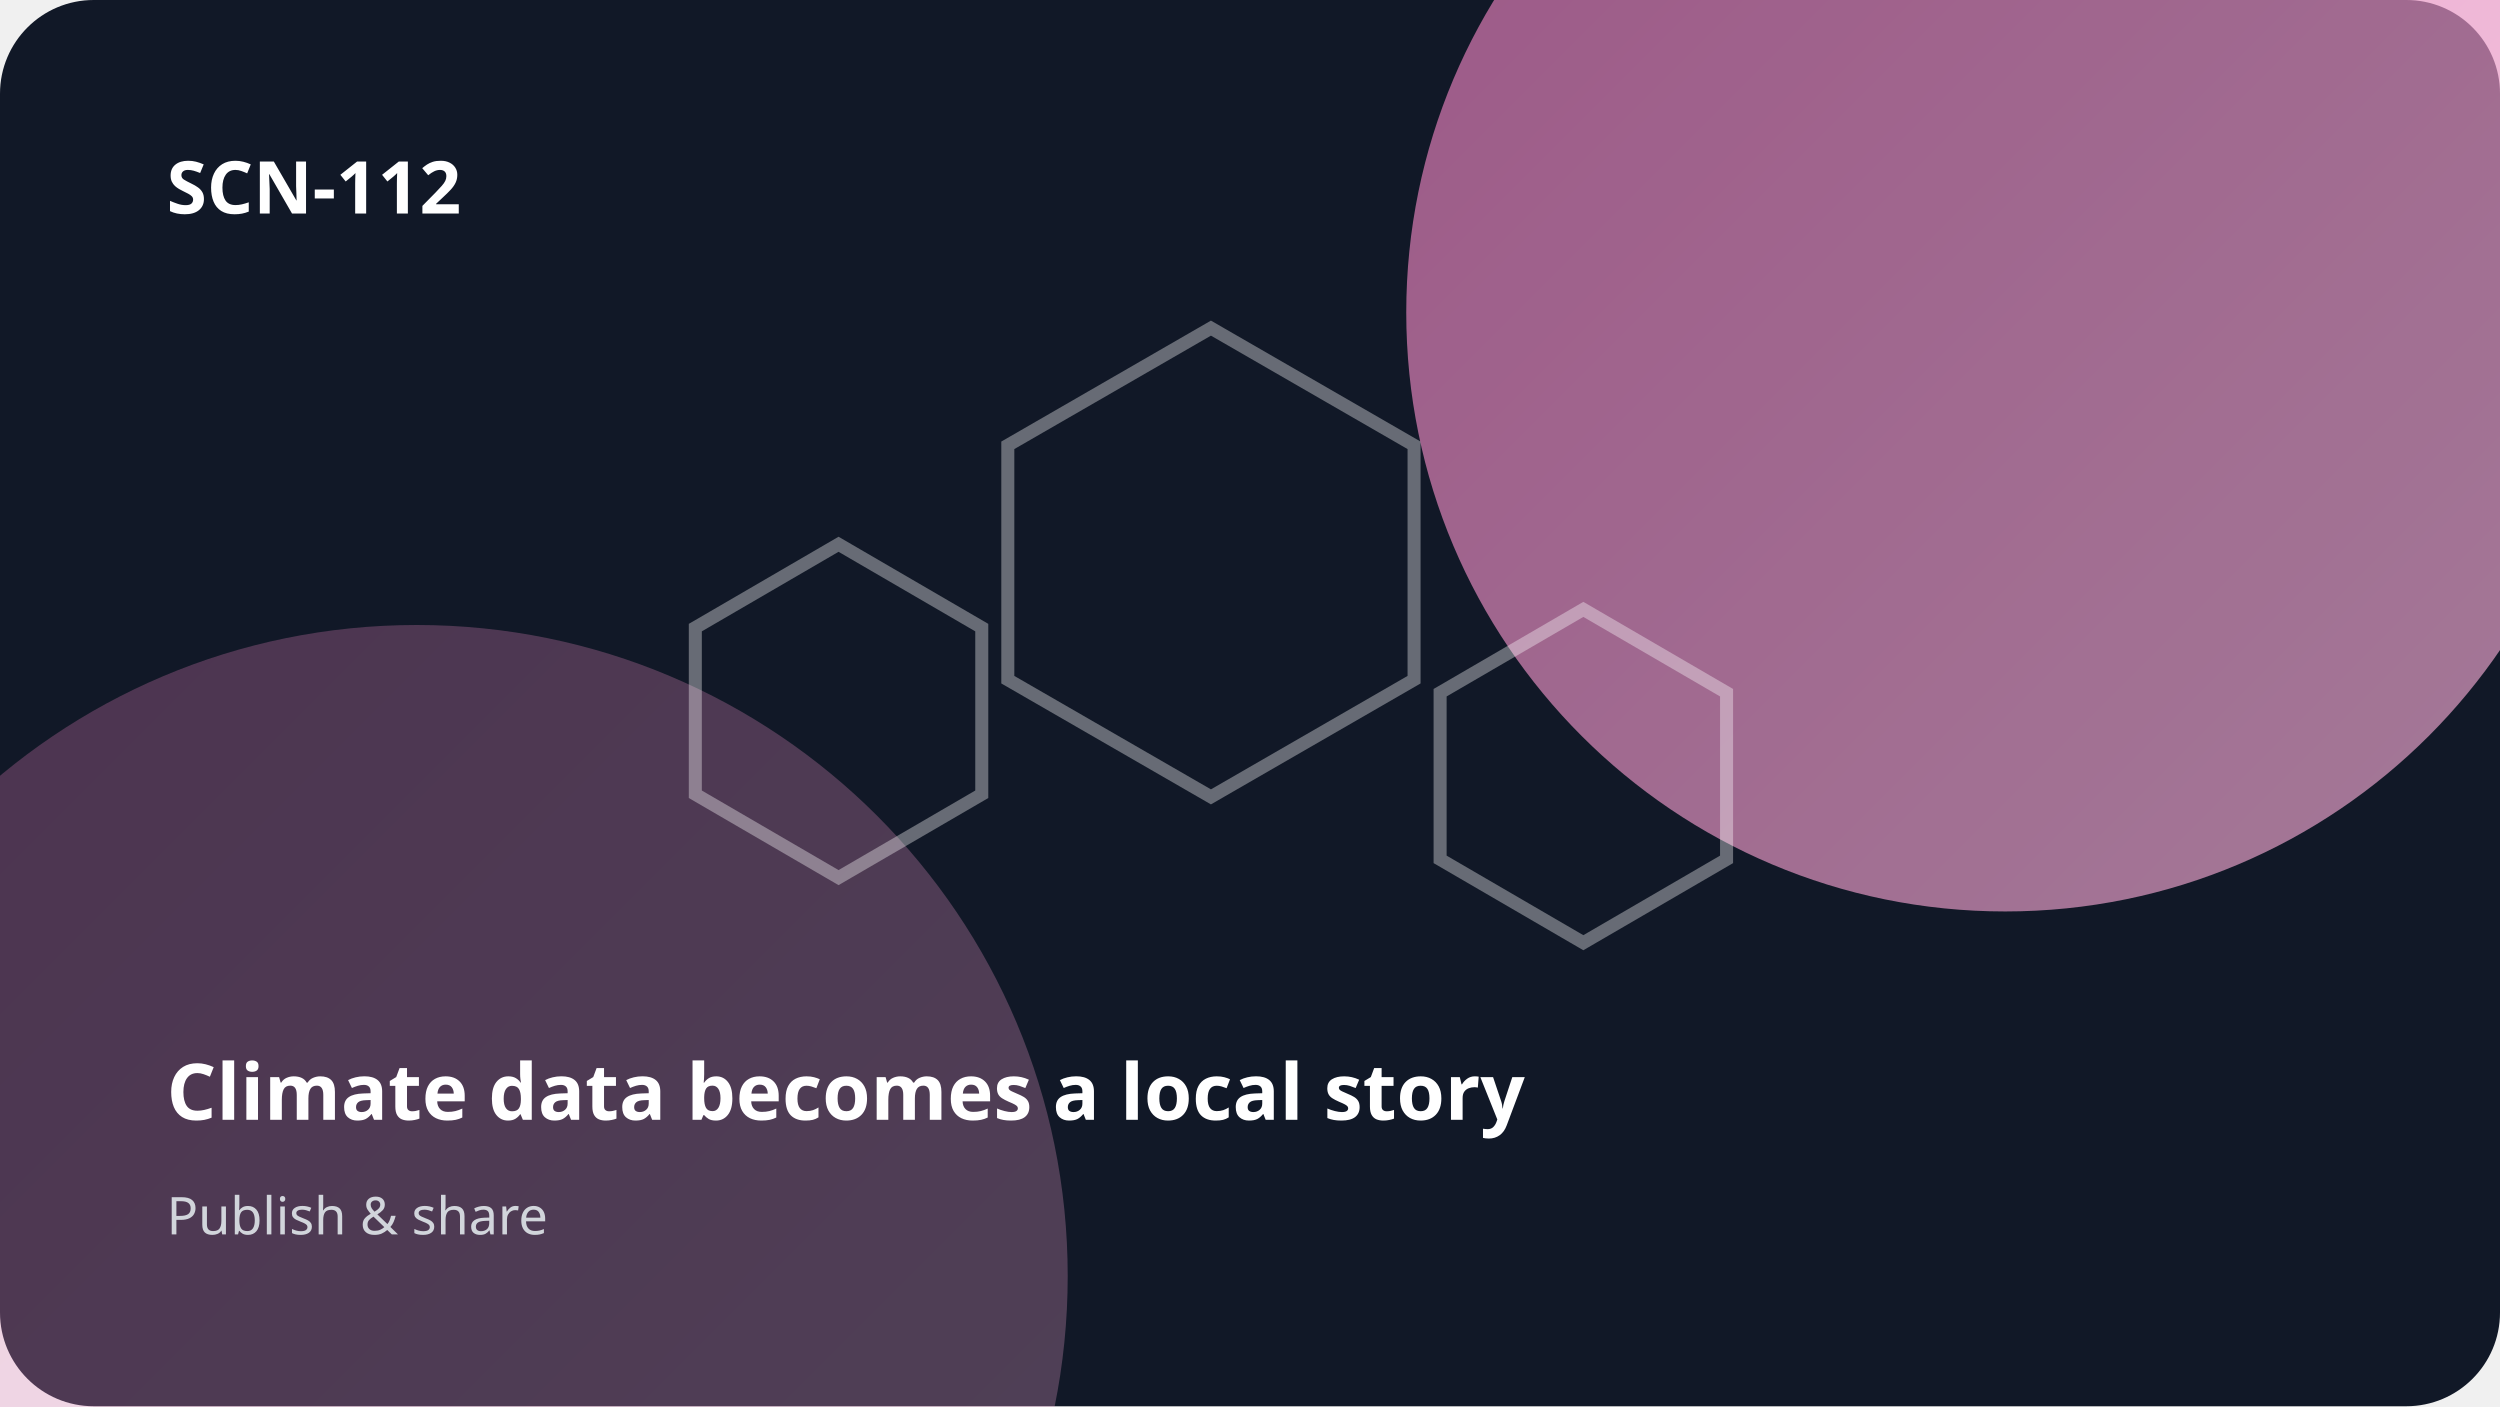
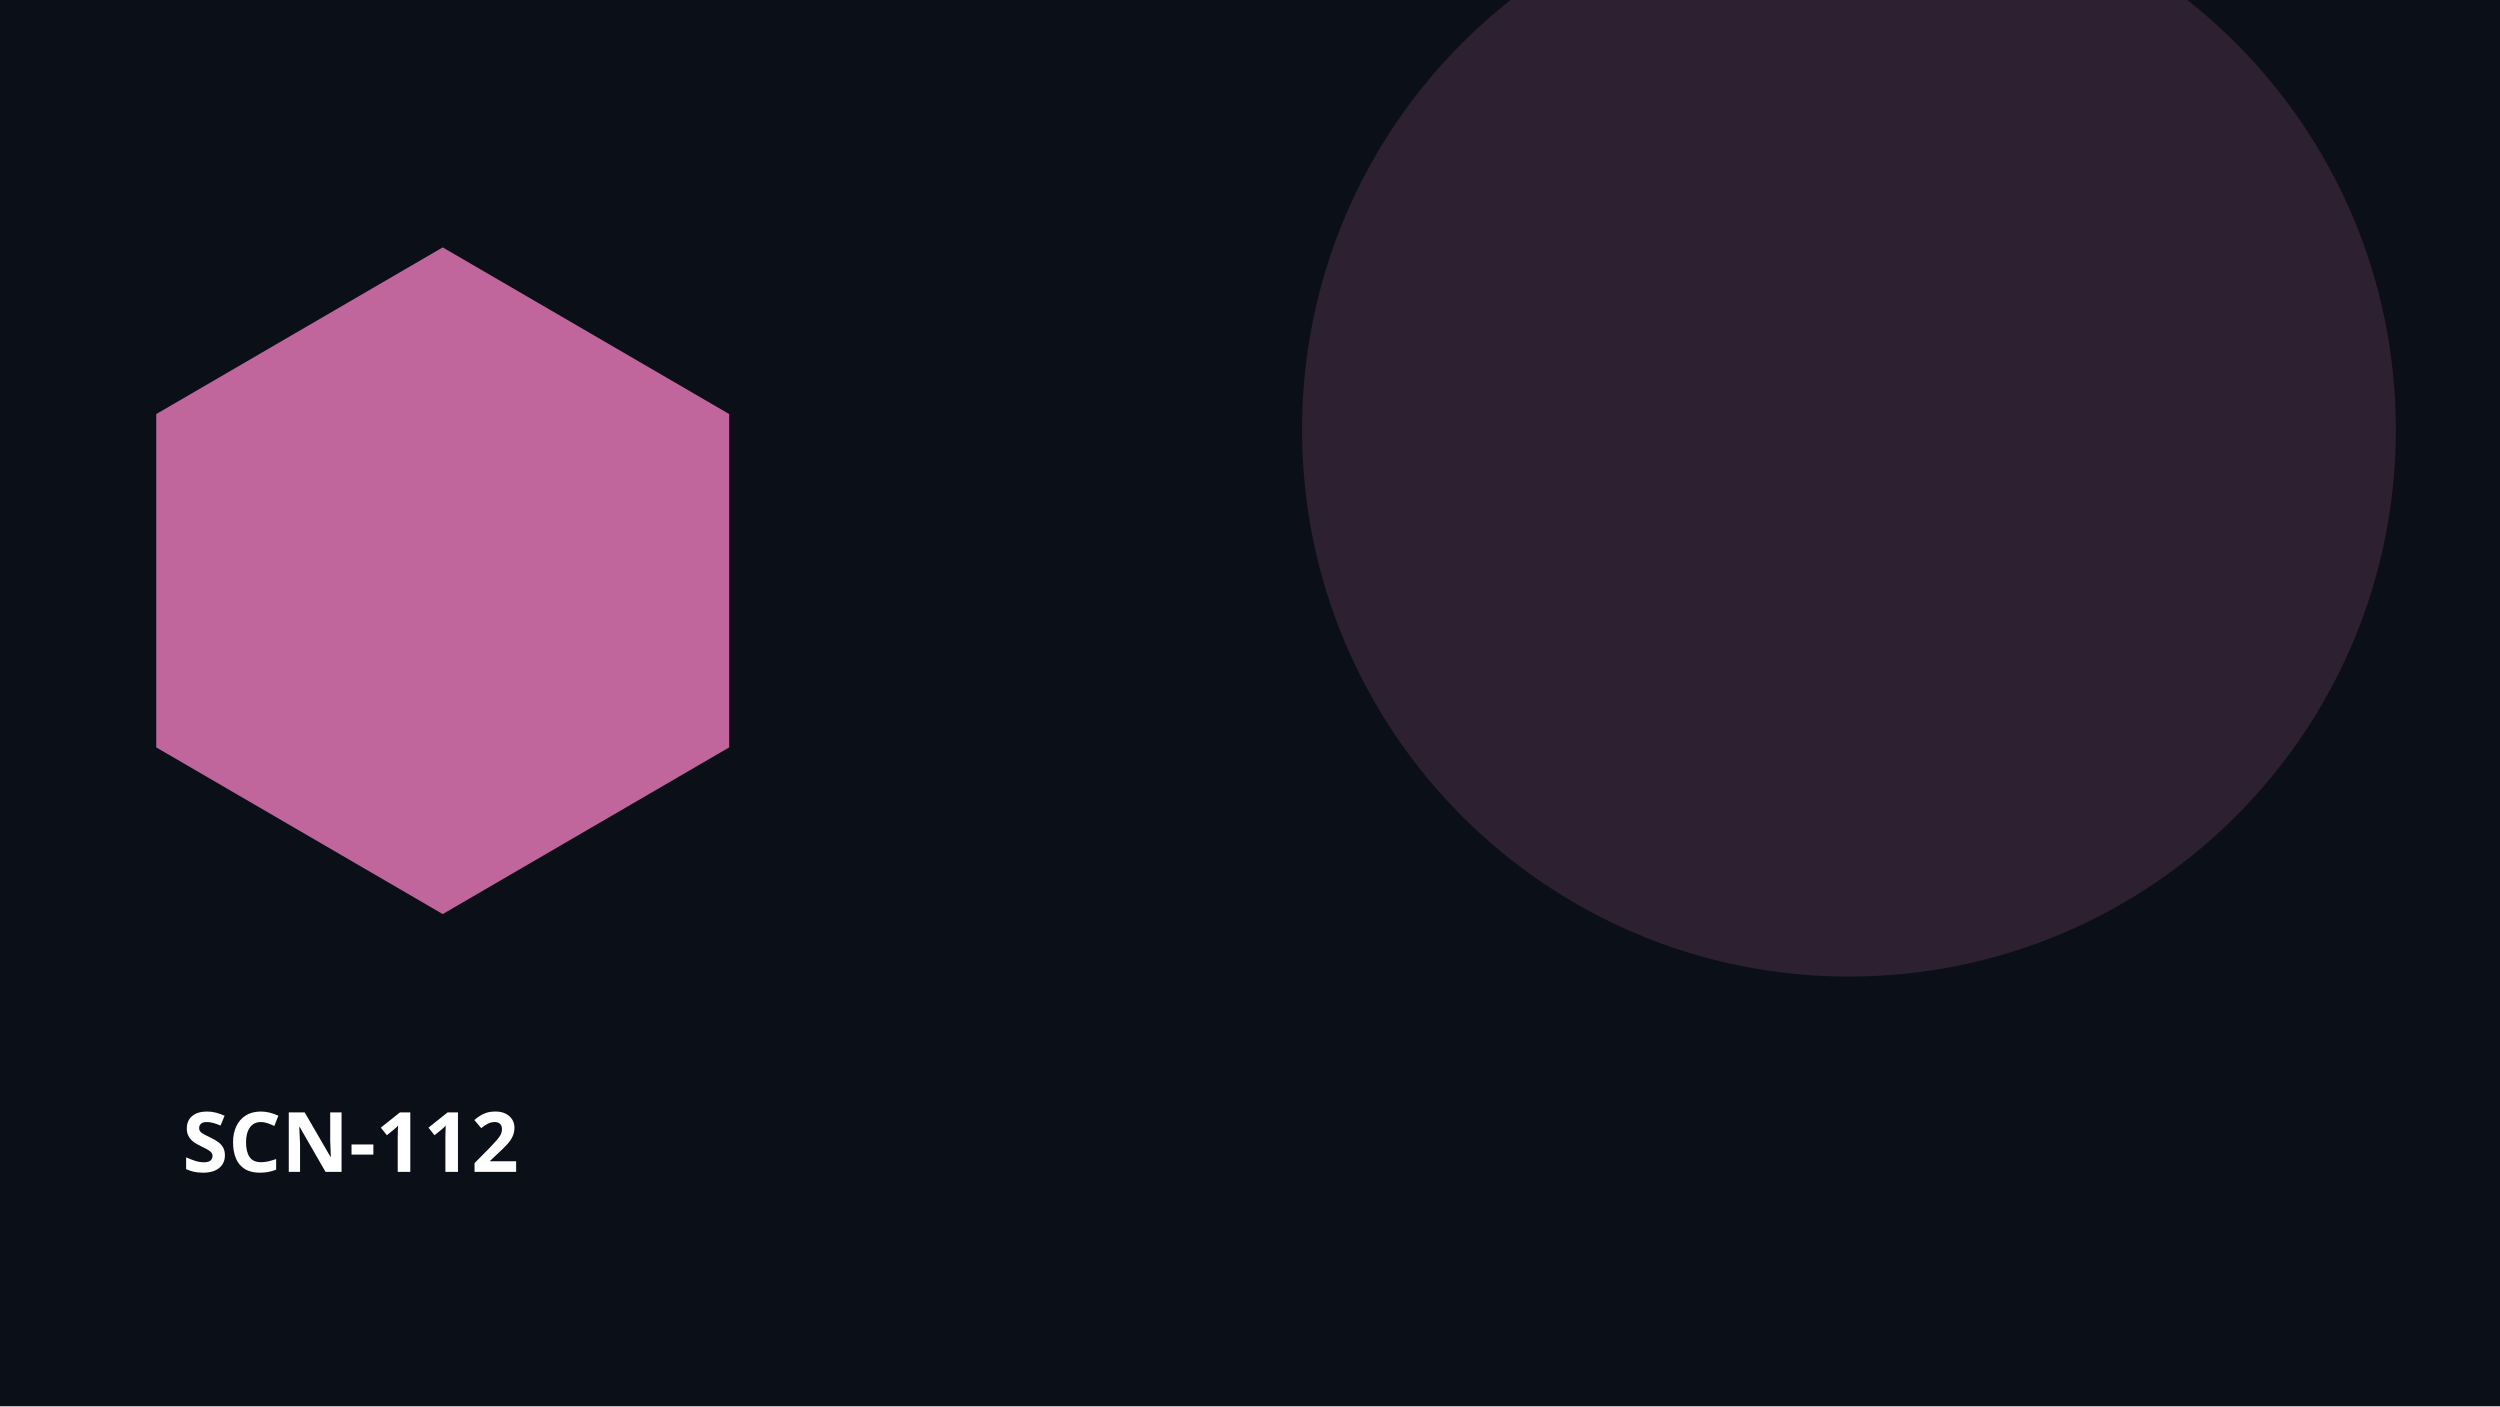
- <svg xmlns="http://www.w3.org/2000/svg" viewBox="0 0 960 540" role="img" aria-labelledby="t d">
-   <defs>
-     <linearGradient id="g" x1="0" y1="0" x2="1" y2="1">
-       <stop offset="0" stop-color="#E879B9" />
-       <stop offset="1" stop-color="#F3B1D5" />
-     </linearGradient>
-   </defs>
-   <rect width="960" height="540" rx="36" fill="#111827" />
-   <circle cx="770" cy="120" r="230" fill="url(#g)" opacity=".65" />
-   <circle cx="160" cy="490" r="250" fill="url(#g)" opacity=".28" />
-   <g fill="none" stroke="#fff" stroke-opacity=".36" stroke-width="5">
-     <path d="M465 126l78 45v90l-78 45-78-45v-90z" />
-     <path d="M322 209l55 32v64l-55 32-55-32v-64z" />
-     <path d="M608 234l55 32v64l-55 32-55-32v-64z" />
-   </g>
-   <text x="64" y="82" fill="#fff" font-family="system-ui,sans-serif" font-size="28" font-weight="700">SCN-112</text>
-   <text x="64" y="430" fill="#fff" font-family="system-ui,sans-serif" font-size="30" font-weight="650">Climate data becomes a local story</text>
-   <text x="64" y="474" fill="#d1d5db" font-family="system-ui,sans-serif" font-size="20">Publish &amp; share</text>
+ <svg xmlns="http://www.w3.org/2000/svg" viewBox="0 0 960 540">
+   <rect width="960" height="540" fill="#0b1018" />
+   <circle cx="710" cy="165" r="210" fill="#e879b9" opacity=".16" />
+   <path d="M170 95l110 64v128l-110 64-110-64V159z" fill="#e879b9" opacity=".82" />
+   <text x="70" y="450" fill="#fff" font-family="system-ui" font-size="32" font-weight="700">SCN-112</text>
</svg>
